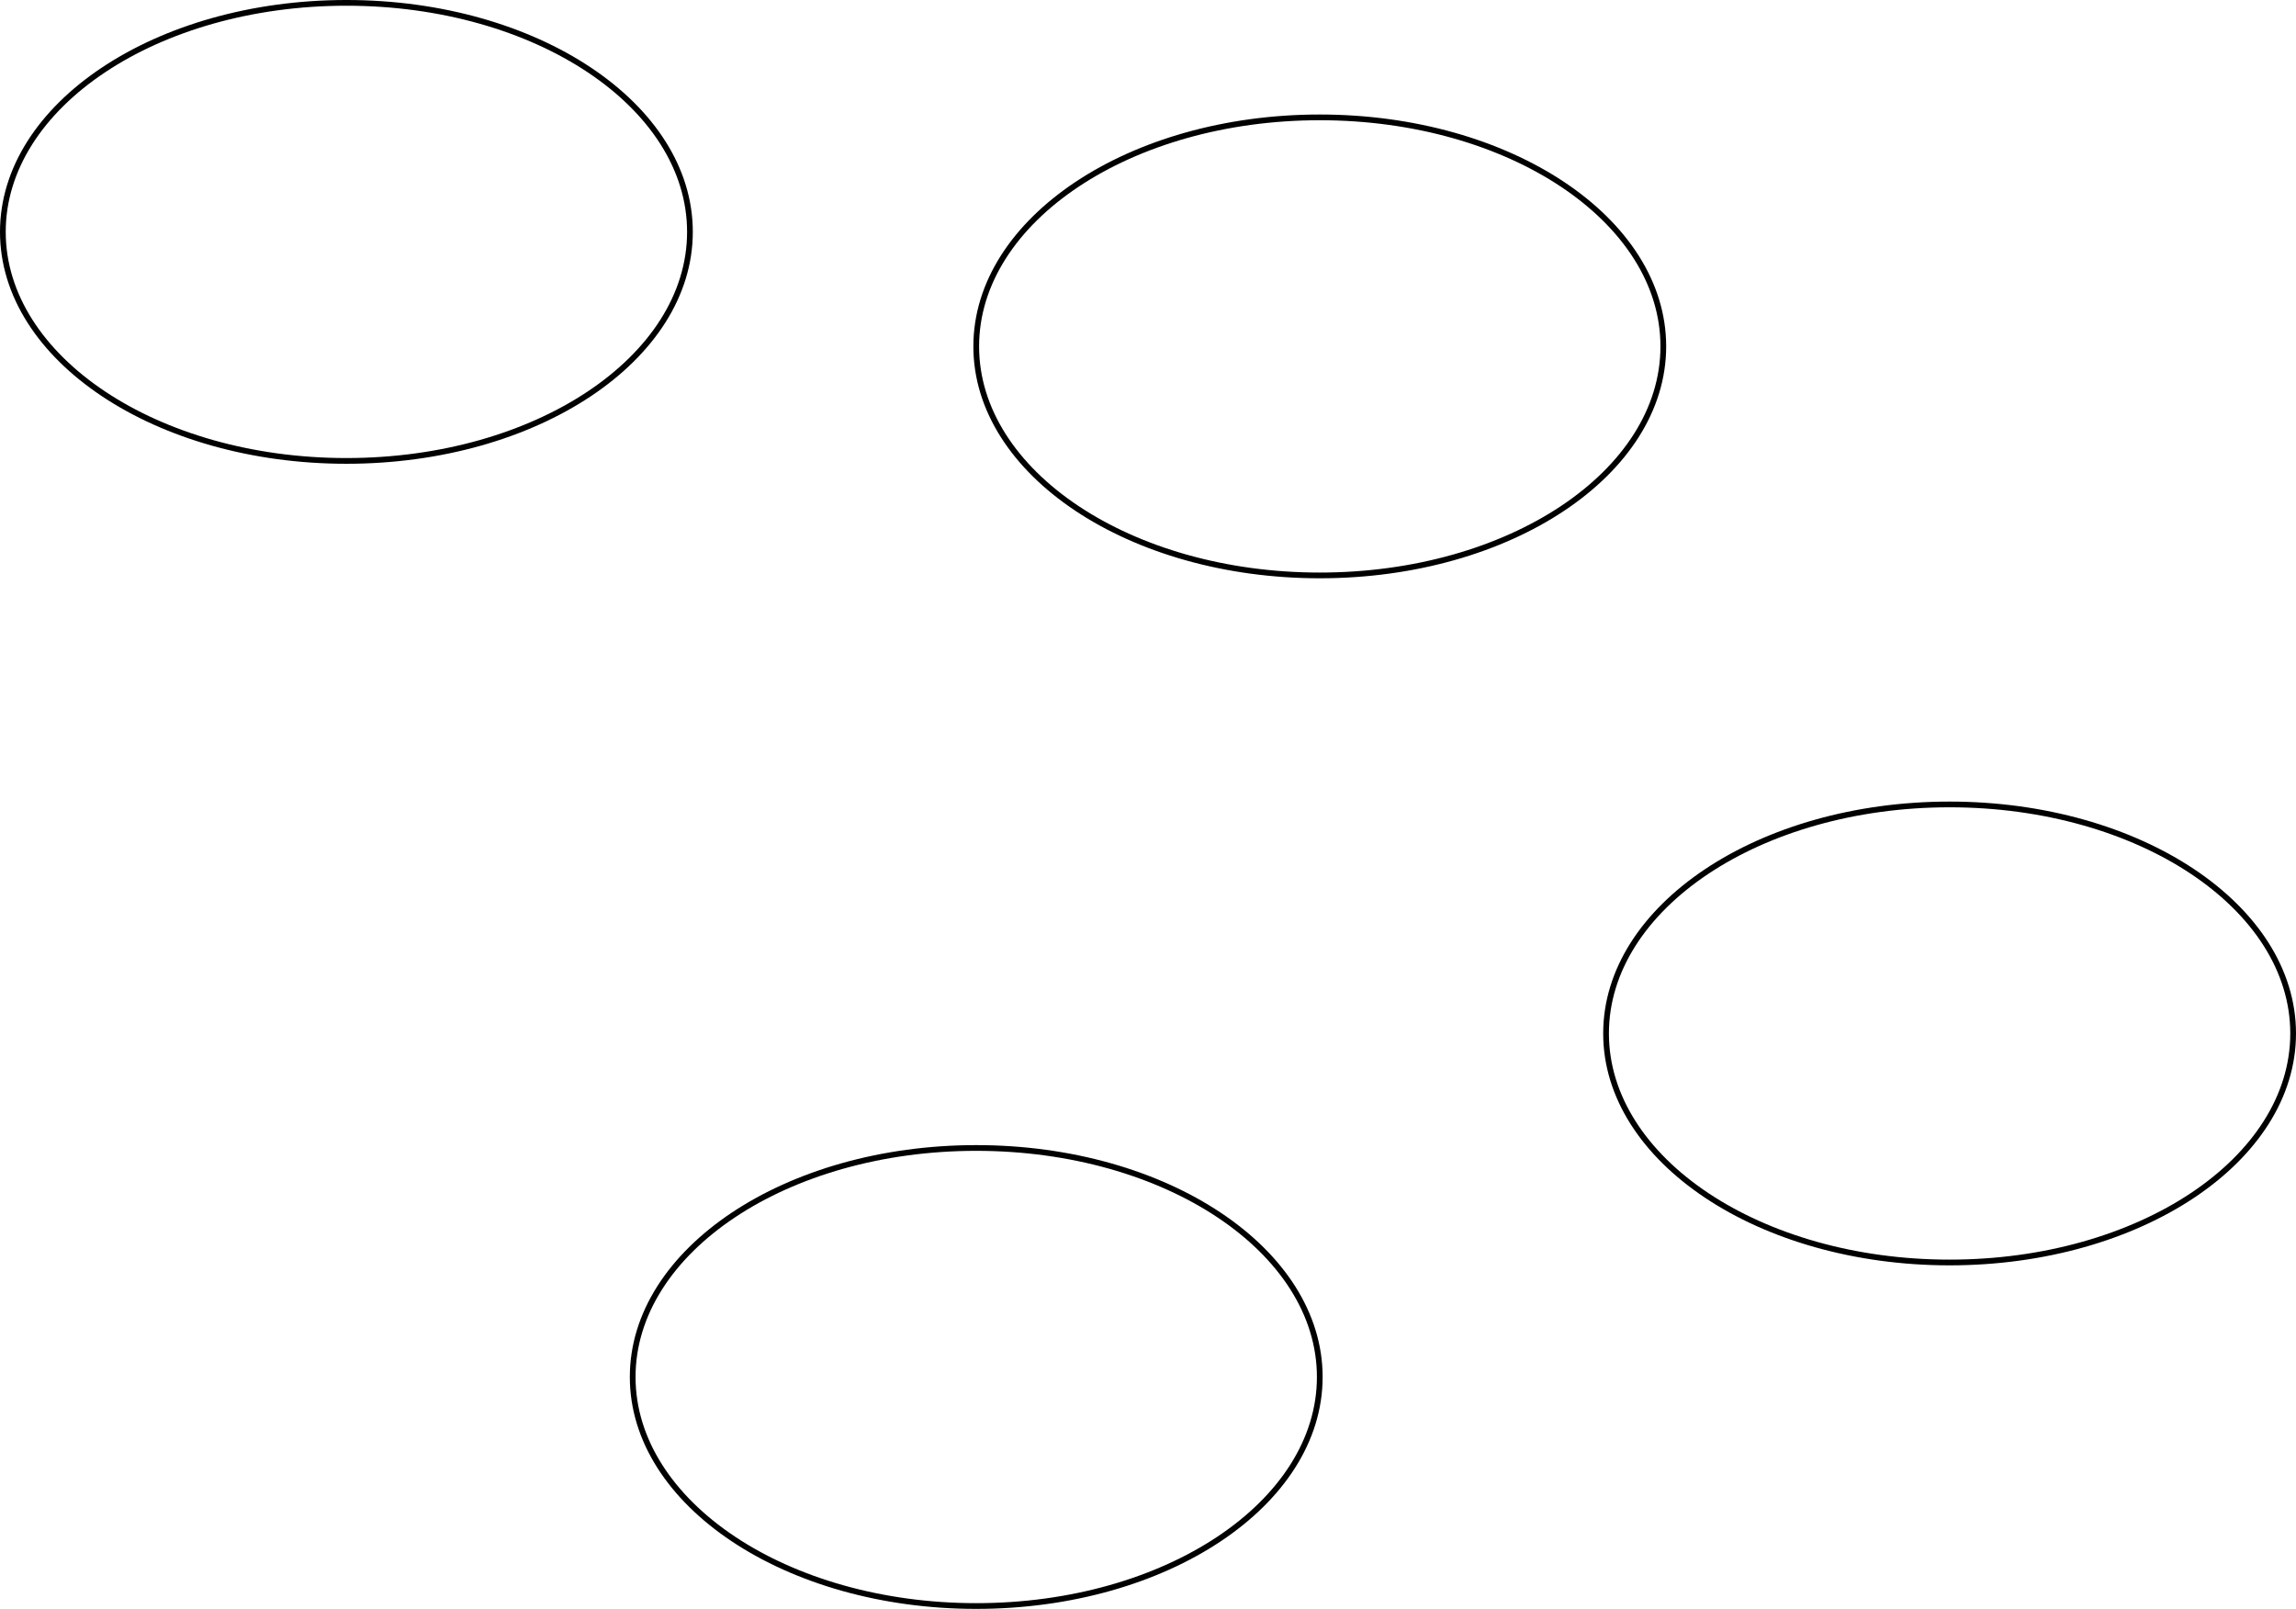
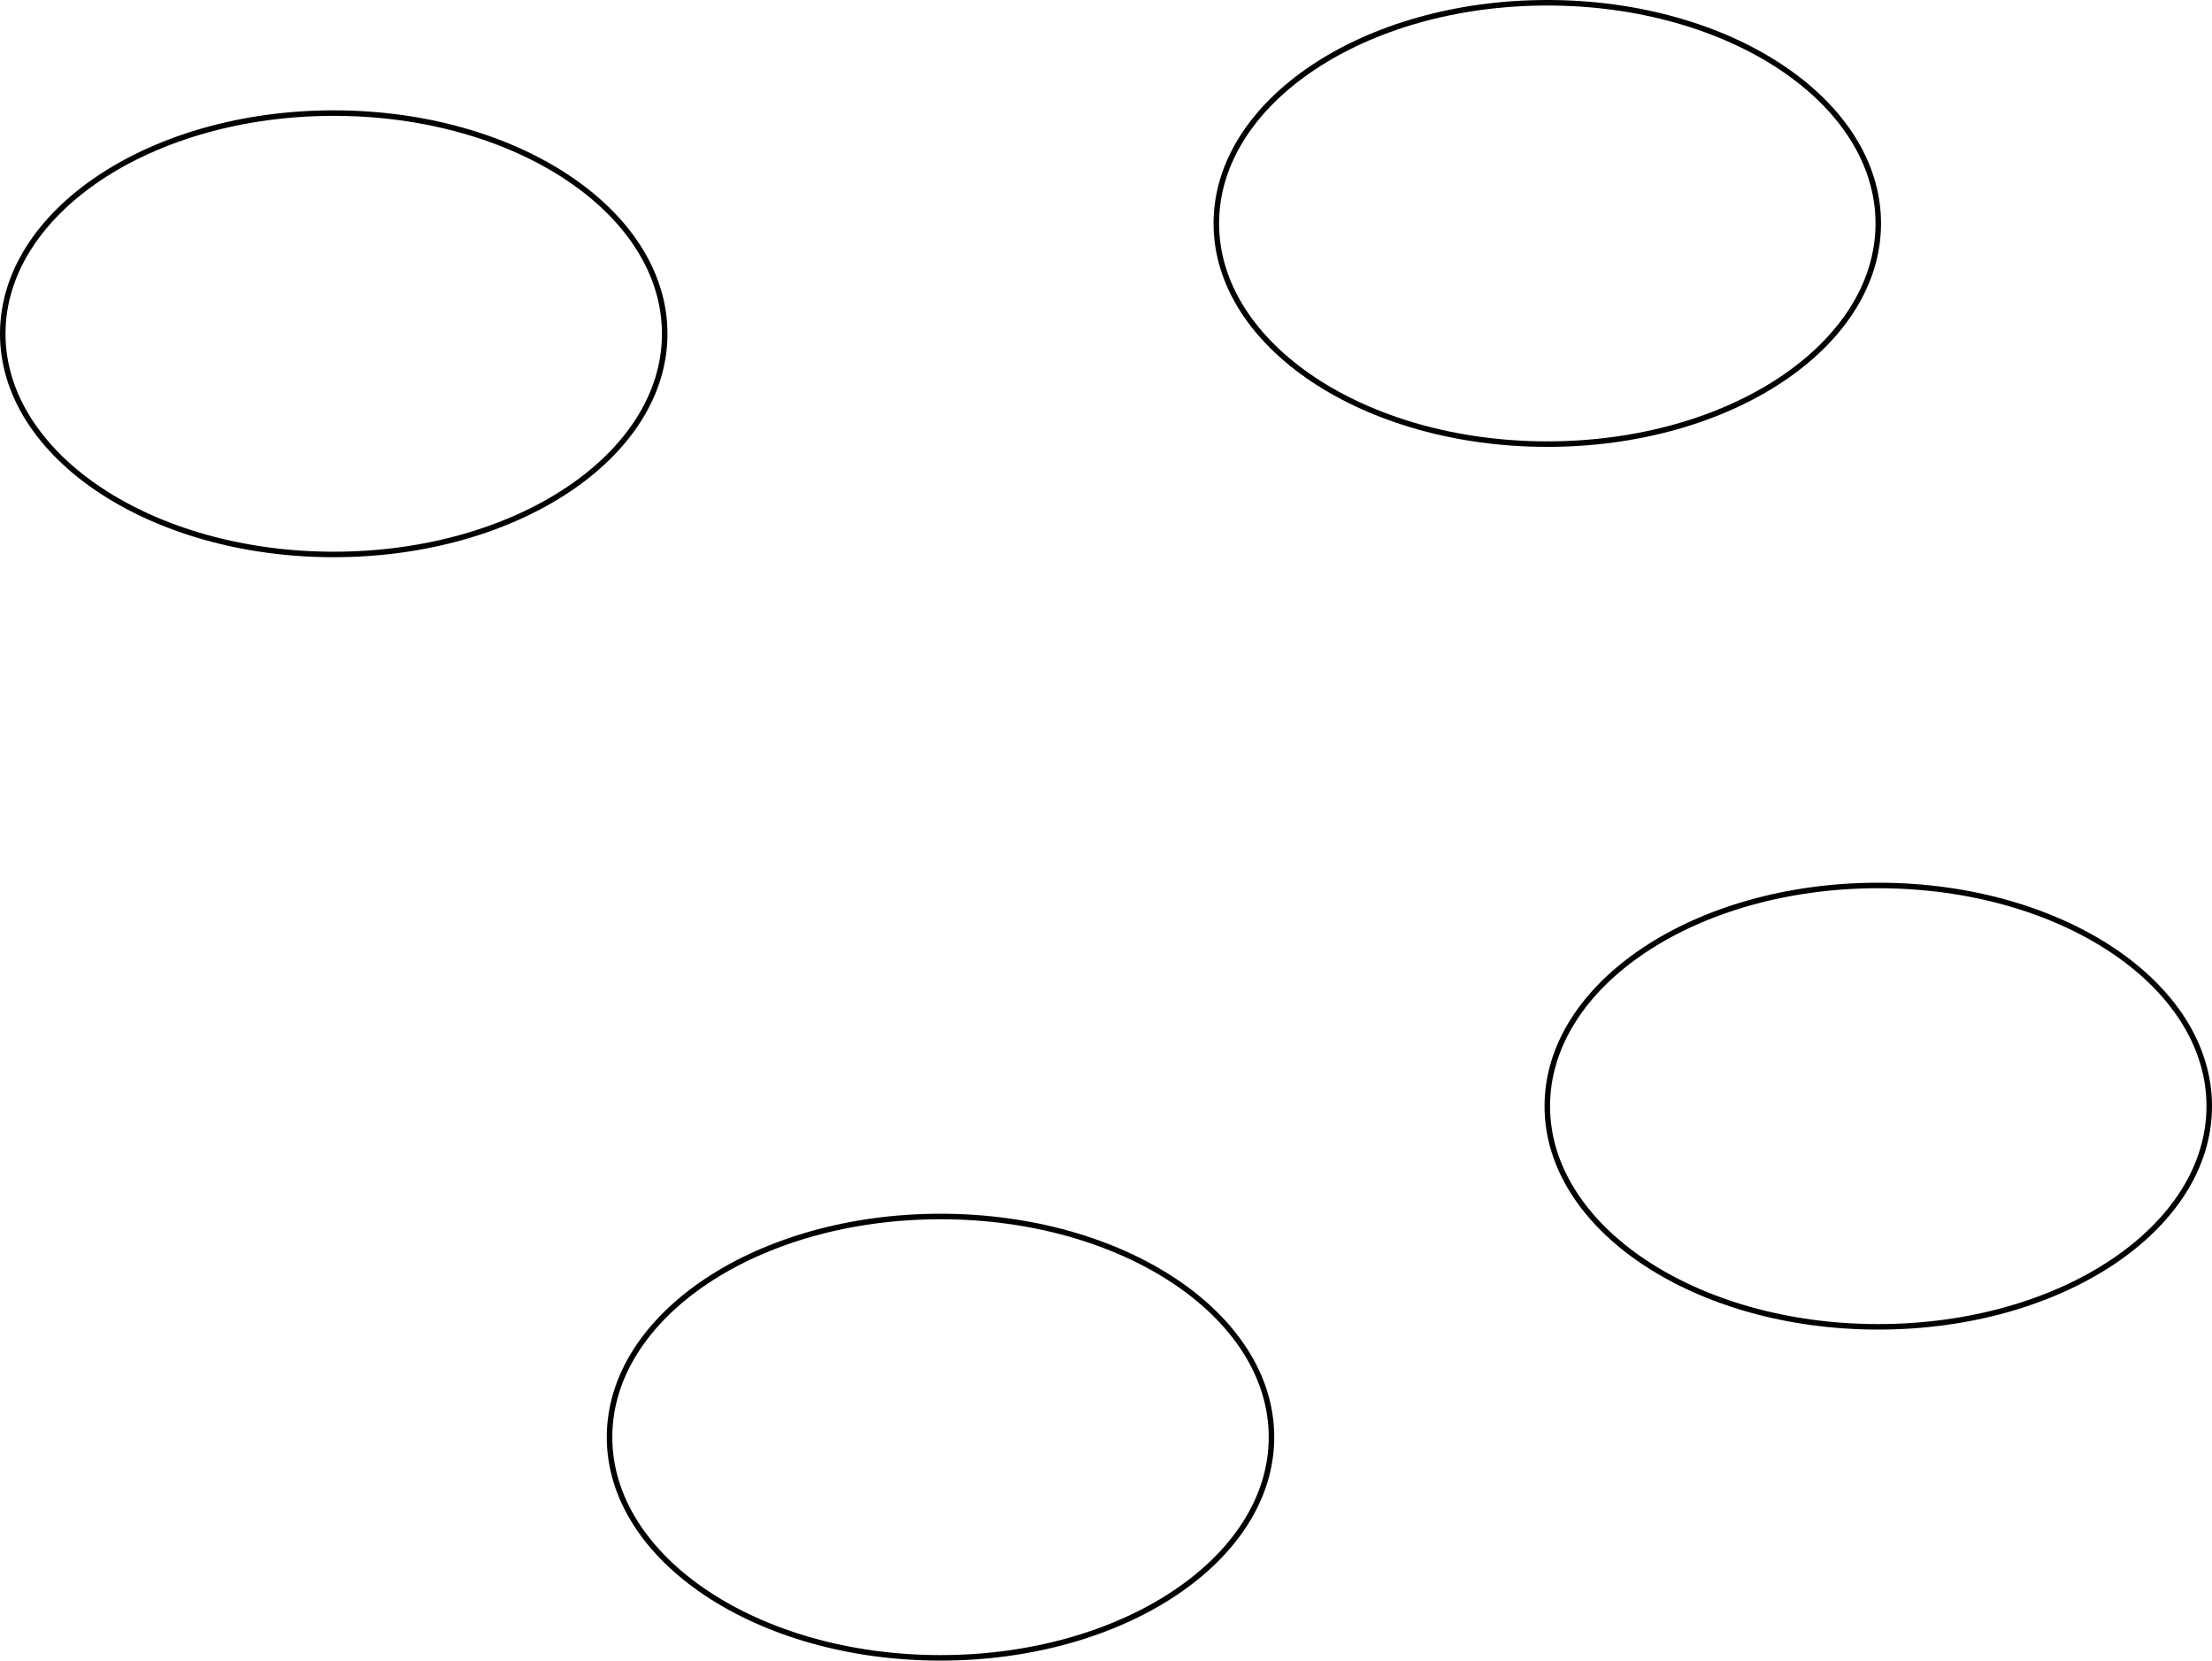
- <svg xmlns="http://www.w3.org/2000/svg" version="1.1" width="401px" height="281px" viewBox="-0.5 -0.5 401 281" content="&lt;mxfile host=&quot;app.diagrams.net&quot; modified=&quot;2021-11-02T18:33:18.048Z&quot; agent=&quot;5.0 (X11; Linux x86_64) AppleWebKit/537.36 (KHTML, like Gecko) Chrome/95.0.464.69 Safari/537.36&quot; etag=&quot;1LASEX929uUNddynsH5h&quot; version=&quot;15.6.6&quot; type=&quot;github&quot;&gt;&lt;diagram id=&quot;uUUSJsalyCbWoxh345sE&quot; name=&quot;Page-1&quot;&gt;3ZVbT4MwFIB/DY8mjM5dXsfm9qAPZiYmvlU40GaFw7pO2H69nZwOkJhoMjPjC+n5Ti+Hry14LMyqpeaFeMAYlBf4ceWxuRcEIza1zxM41OB2HNQg1TKu0aABa3kEgj7RvYxh1+loEJWRRRdGmOcQmQ7jWmPZ7Zag6q5a8BR6YB1x1afPMjaC6Mj3m8QKZCpo6alLZNx1JrATPMayhdjCY6FGNHUrq0JQJ3fOSz3u7ovsuTANufnOgHALx8fxLF3p+evw/mnzsk2XNzTLG1d7emEq1hycATuLlW2DWSmkgXXBo1OmtNttmTCZstHANvsFudlBG6haiApcAmZg9MF2oWzASBadFjaiuGy5d0JFS/uEGKftTs9TN0Zsg6T8QFBwQUGJVCpEhdrGMSR8r2z1s53RuIE+TzA3fXoJydOu5MHk2pLZ/5N8FugkX/0kD//WVR/6n666/3uCbNh8Zz9yrZ8VW7wD&lt;/diagram&gt;&lt;/mxfile&gt;" resource="https://app.diagrams.net/#Hmikee-AI%2FData-Structures-and-Algorithms%2Fmain%2FUntitled%20Diagram.svg">
+ <svg xmlns="http://www.w3.org/2000/svg" version="1.1" width="401px" height="301px" viewBox="-0.5 -0.5 401 301" content="&lt;mxfile host=&quot;app.diagrams.net&quot; modified=&quot;2021-11-06T18:38:48.559Z&quot; agent=&quot;5.0 (X11; Linux x86_64) AppleWebKit/537.36 (KHTML, like Gecko) Chrome/95.0.464.69 Safari/537.36&quot; etag=&quot;bYyHaEhdasQSVUHZynfc&quot; version=&quot;15.7.0&quot; type=&quot;github&quot;&gt;&lt;diagram id=&quot;uUUSJsalyCbWoxh345sE&quot; name=&quot;Page-1&quot;&gt;3ZXPT4MwFID/Go4mjOLmrsO5HfRgZmLircKDNis81nXC9tfbyesAiYkmMzNeSN/3+uPxtQWPRXm90LwUD5iA8gI/qT126wXBmE3t8wj2DbieBA3ItEwaNGrBSh6AoE90JxPY9joaRGVk2YcxFgXEpse41lj1u6Wo+quWPIMBWMVcDemzTIwgOvb9NrEEmQlaeuoSOXedCWwFT7DqIDb3WKQRTdPK6wjU0Z3z0oy7+yJ7KkxDYb4zINrA4XEyy5b69jW8f1q/bLLFFc3yxtWOXpiKNXtnwM5iZdtgVglpYFXy+Jip7HZbJkyubDSyzWFBbnbQBuoOogIXgDkYvbddKBswkkWnhY0prjrunVDR0X5DjNN2Z6epWyO2QVJ+ICg4o6BUKhWhQm3jBFK+U7b62dZoXMOQp1iYIT2DZBb2JY/CS0tm/0/ySaCTfPGTHP6tqx76n666/3uCbNh+Zz9ynZ8Vm78D&lt;/diagram&gt;&lt;/mxfile&gt;" resource="https://app.diagrams.net/#Hmikee-AI%2FData-Structures-and-Algorithms%2Fmain%2FUntitled%20Diagram.svg">
  <defs />
  <g>
-     <ellipse cx="170" cy="240" rx="60" ry="40" fill="rgba(255, 255, 255, 1)" stroke="rgba(0, 0, 0, 1)" pointer-events="all" />
-     <ellipse cx="230" cy="60" rx="60" ry="40" fill="rgba(255, 255, 255, 1)" stroke="rgba(0, 0, 0, 1)" pointer-events="all" />
-     <ellipse cx="60" cy="40" rx="60" ry="40" fill="rgba(255, 255, 255, 1)" stroke="rgba(0, 0, 0, 1)" pointer-events="all" />
-     <ellipse cx="340" cy="180" rx="60" ry="40" fill="rgba(255, 255, 255, 1)" stroke="rgba(0, 0, 0, 1)" pointer-events="all" />
+     <ellipse cx="170" cy="260" rx="60" ry="40" fill="rgba(255, 255, 255, 1)" stroke="rgba(0, 0, 0, 1)" pointer-events="all" />
+     <ellipse cx="280" cy="40" rx="60" ry="40" fill="rgba(255, 255, 255, 1)" stroke="rgba(0, 0, 0, 1)" pointer-events="all" />
+     <ellipse cx="60" cy="60" rx="60" ry="40" fill="rgba(255, 255, 255, 1)" stroke="rgba(0, 0, 0, 1)" pointer-events="all" />
+     <ellipse cx="340" cy="200" rx="60" ry="40" fill="rgba(255, 255, 255, 1)" stroke="rgba(0, 0, 0, 1)" pointer-events="all" />
  </g>
</svg>
